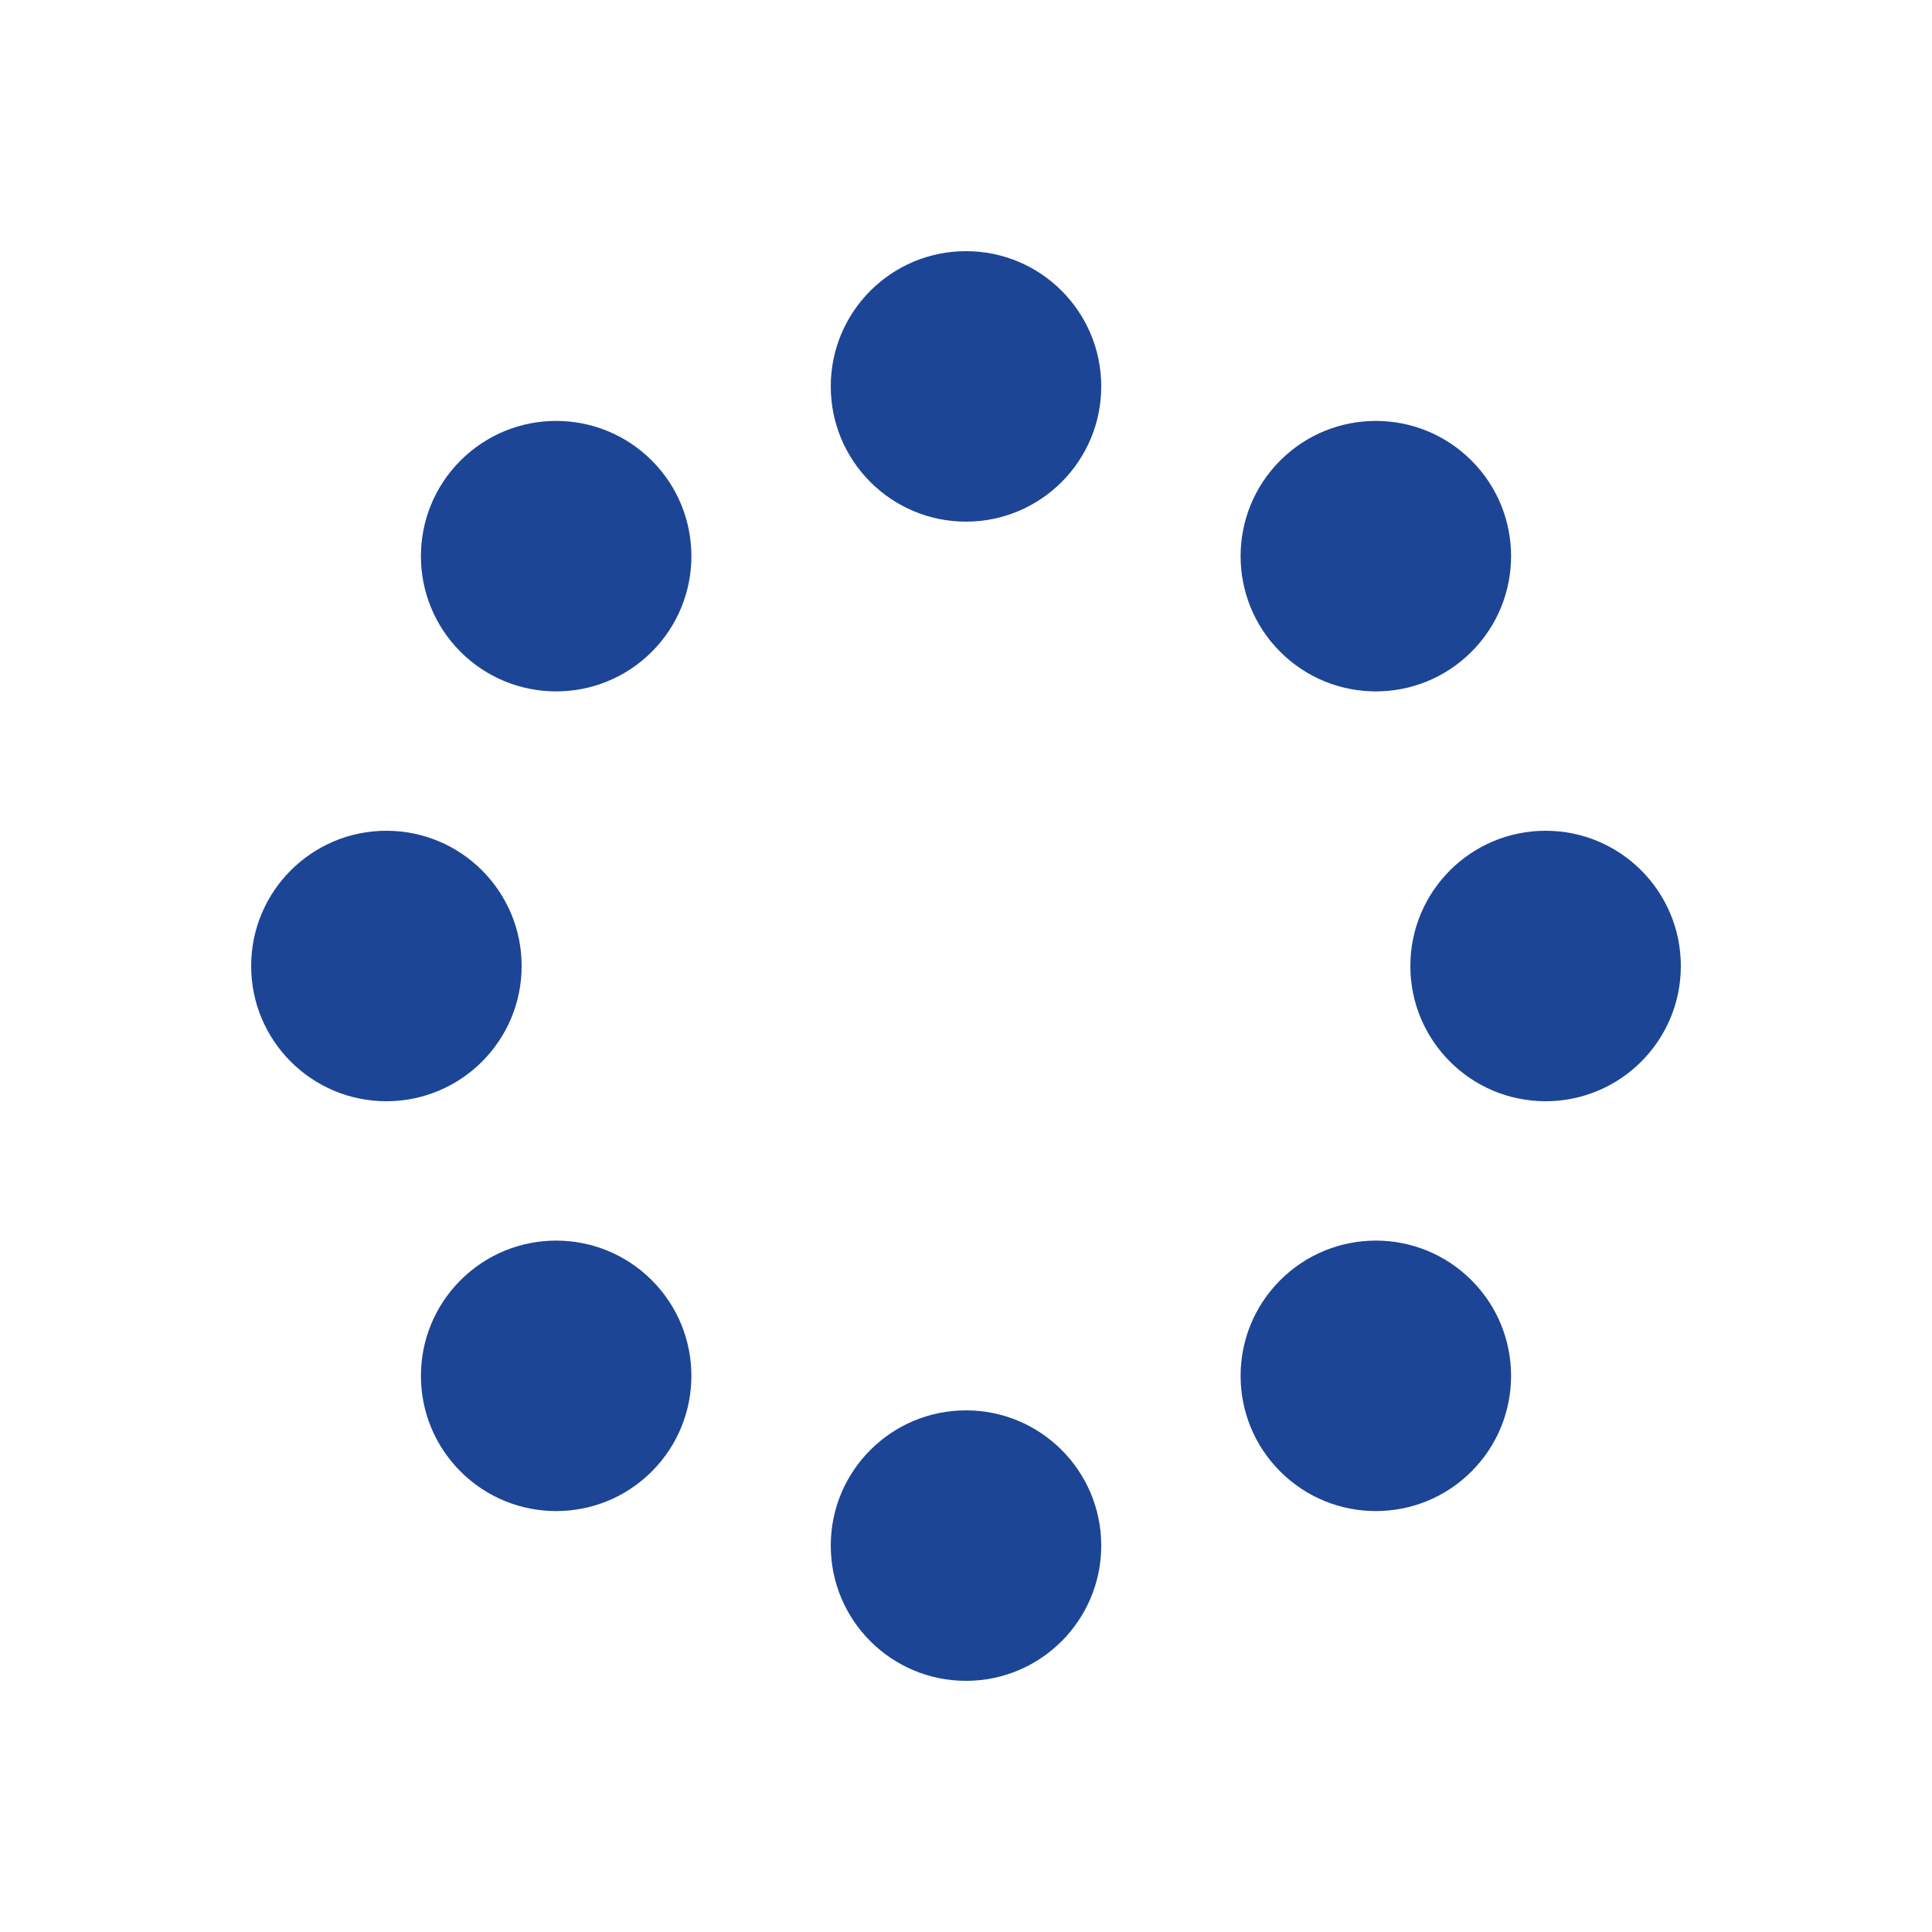
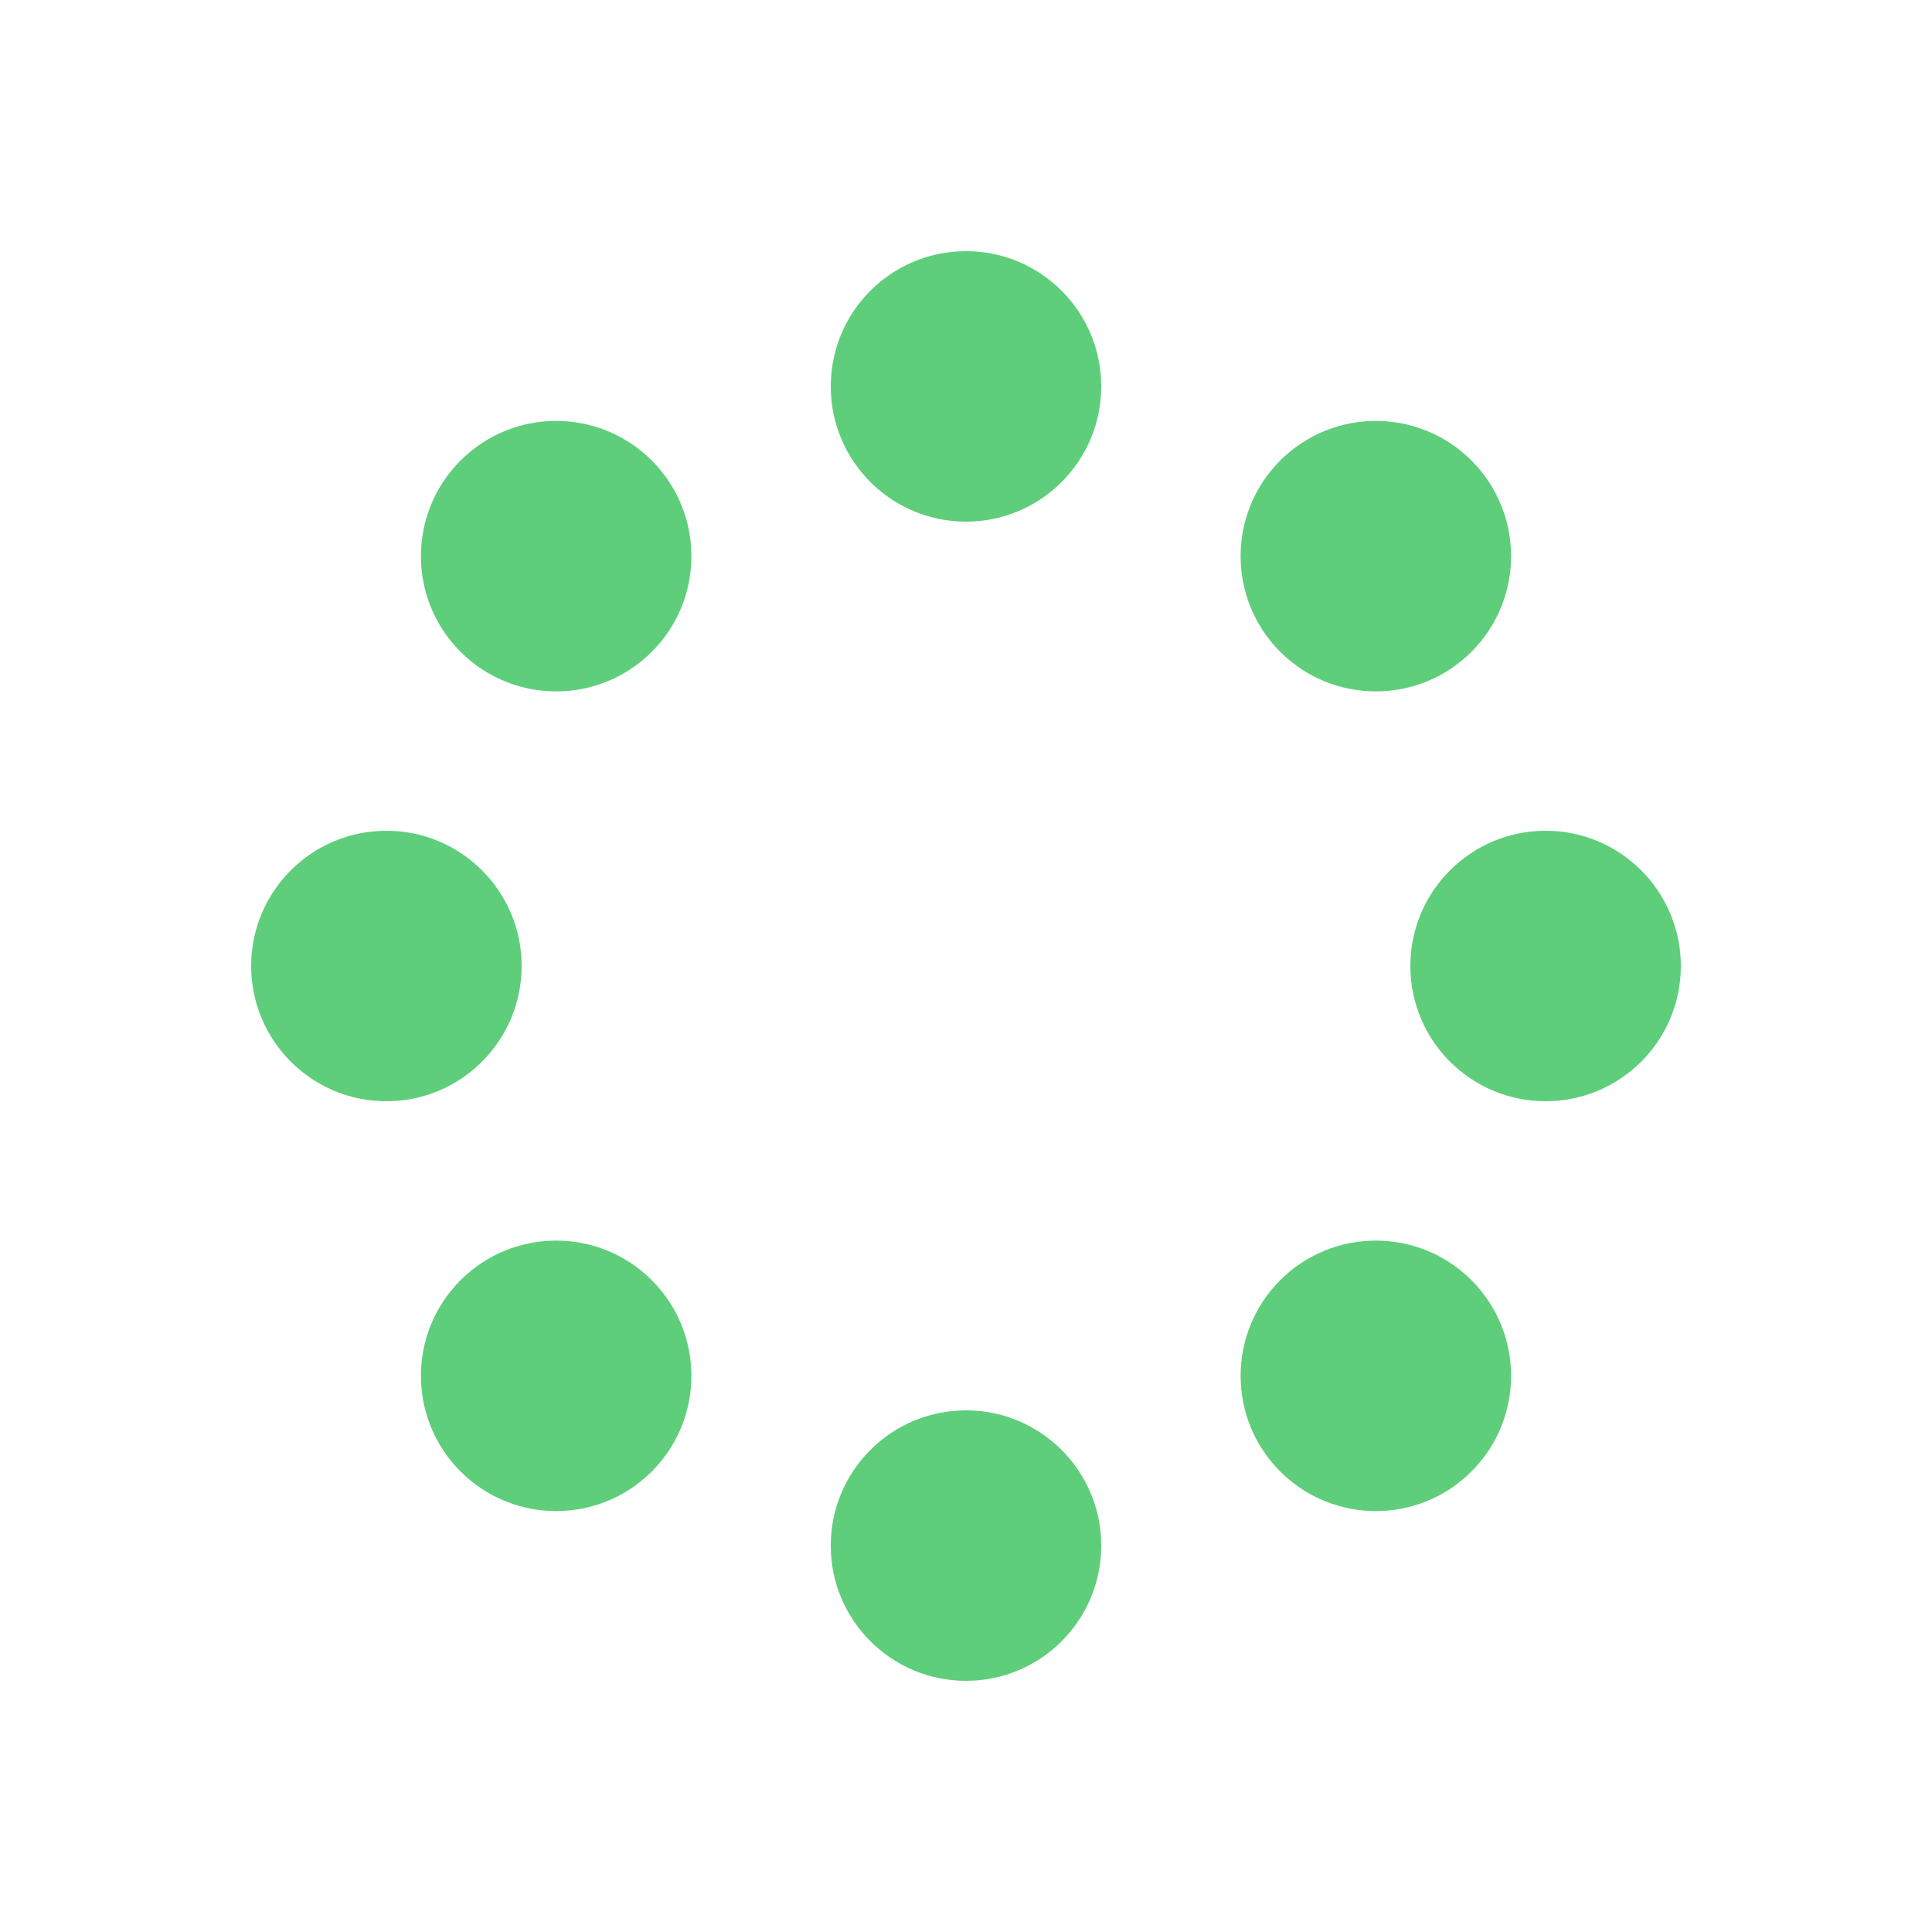
<svg xmlns="http://www.w3.org/2000/svg" viewBox="0 0 100 100" preserveAspectRatio="xMidYMid">
  <g transform="translate(80,50)">
    <g transform="rotate(0)">
-       <circle cx="0" cy="0" r="7" fill="#1c4595" fillOpacity="1">
+       <circle cx="0" cy="0" r="7" fill="#5ECE7B" fillOpacity="1">
        <animateTransform attributeName="transform" type="scale" begin="-0.875s" values="1.5 1.5;1 1" keyTimes="0;1" dur="1s" repeatCount="indefinite" />
        <animate attributeName="fillOpacity" keyTimes="0;1" dur="1s" repeatCount="indefinite" values="1;0" begin="-0.875s" />
      </circle>
    </g>
  </g>
  <g transform="translate(71.2132,71.2132)">
    <g transform="rotate(45)">
-       <circle cx="0" cy="0" r="7" fill="#1c4595" fillOpacity="0.875">
+       <circle cx="0" cy="0" r="7" fill="#5ECE7B" fillOpacity="0.875">
        <animateTransform attributeName="transform" type="scale" begin="-0.75s" values="1.5 1.5;1 1" keyTimes="0;1" dur="1s" repeatCount="indefinite" />
        <animate attributeName="fillOpacity" keyTimes="0;1" dur="1s" repeatCount="indefinite" values="1;0" begin="-0.75s" />
      </circle>
    </g>
  </g>
  <g transform="translate(50,80)">
    <g transform="rotate(90)">
-       <circle cx="0" cy="0" r="7" fill="#1c4595" fillOpacity="0.75">
+       <circle cx="0" cy="0" r="7" fill="#5ECE7B" fillOpacity="0.75">
        <animateTransform attributeName="transform" type="scale" begin="-0.625s" values="1.5 1.5;1 1" keyTimes="0;1" dur="1s" repeatCount="indefinite" />
        <animate attributeName="fillOpacity" keyTimes="0;1" dur="1s" repeatCount="indefinite" values="1;0" begin="-0.625s" />
      </circle>
    </g>
  </g>
  <g transform="translate(28.7868,71.2132)">
    <g transform="rotate(135)">
-       <circle cx="0" cy="0" r="7" fill="#1c4595" fillOpacity="0.625">
+       <circle cx="0" cy="0" r="7" fill="#5ECE7B" fillOpacity="0.625">
        <animateTransform attributeName="transform" type="scale" begin="-0.5s" values="1.5 1.5;1 1" keyTimes="0;1" dur="1s" repeatCount="indefinite" />
        <animate attributeName="fillOpacity" keyTimes="0;1" dur="1s" repeatCount="indefinite" values="1;0" begin="-0.5s" />
      </circle>
    </g>
  </g>
  <g transform="translate(20,50)">
    <g transform="rotate(180)">
-       <circle cx="0" cy="0" r="7" fill="#1c4595" fillOpacity="0.5">
+       <circle cx="0" cy="0" r="7" fill="#5ECE7B" fillOpacity="0.5">
        <animateTransform attributeName="transform" type="scale" begin="-0.375s" values="1.5 1.5;1 1" keyTimes="0;1" dur="1s" repeatCount="indefinite" />
        <animate attributeName="fillOpacity" keyTimes="0;1" dur="1s" repeatCount="indefinite" values="1;0" begin="-0.375s" />
      </circle>
    </g>
  </g>
  <g transform="translate(28.7868,28.7868)">
    <g transform="rotate(225)">
-       <circle cx="0" cy="0" r="7" fill="#1c4595" fillOpacity="0.375">
+       <circle cx="0" cy="0" r="7" fill="#5ECE7B" fillOpacity="0.375">
        <animateTransform attributeName="transform" type="scale" begin="-0.25s" values="1.5 1.5;1 1" keyTimes="0;1" dur="1s" repeatCount="indefinite" />
        <animate attributeName="fillOpacity" keyTimes="0;1" dur="1s" repeatCount="indefinite" values="1;0" begin="-0.25s" />
      </circle>
    </g>
  </g>
  <g transform="translate(50,20)">
    <g transform="rotate(270)">
-       <circle cx="0" cy="0" r="7" fill="#1c4595" fillOpacity="0.25">
+       <circle cx="0" cy="0" r="7" fill="#5ECE7B" fillOpacity="0.25">
        <animateTransform attributeName="transform" type="scale" begin="-0.125s" values="1.5 1.5;1 1" keyTimes="0;1" dur="1s" repeatCount="indefinite" />
        <animate attributeName="fillOpacity" keyTimes="0;1" dur="1s" repeatCount="indefinite" values="1;0" begin="-0.125s" />
      </circle>
    </g>
  </g>
  <g transform="translate(71.2132,28.7868)">
    <g transform="rotate(315)">
-       <circle cx="0" cy="0" r="7" fill="#1c4595" fillOpacity="0.125">
+       <circle cx="0" cy="0" r="7" fill="#5ECE7B" fillOpacity="0.125">
        <animateTransform attributeName="transform" type="scale" begin="0s" values="1.5 1.5;1 1" keyTimes="0;1" dur="1s" repeatCount="indefinite" />
        <animate attributeName="fillOpacity" keyTimes="0;1" dur="1s" repeatCount="indefinite" values="1;0" begin="0s" />
      </circle>
    </g>
  </g>
</svg>
